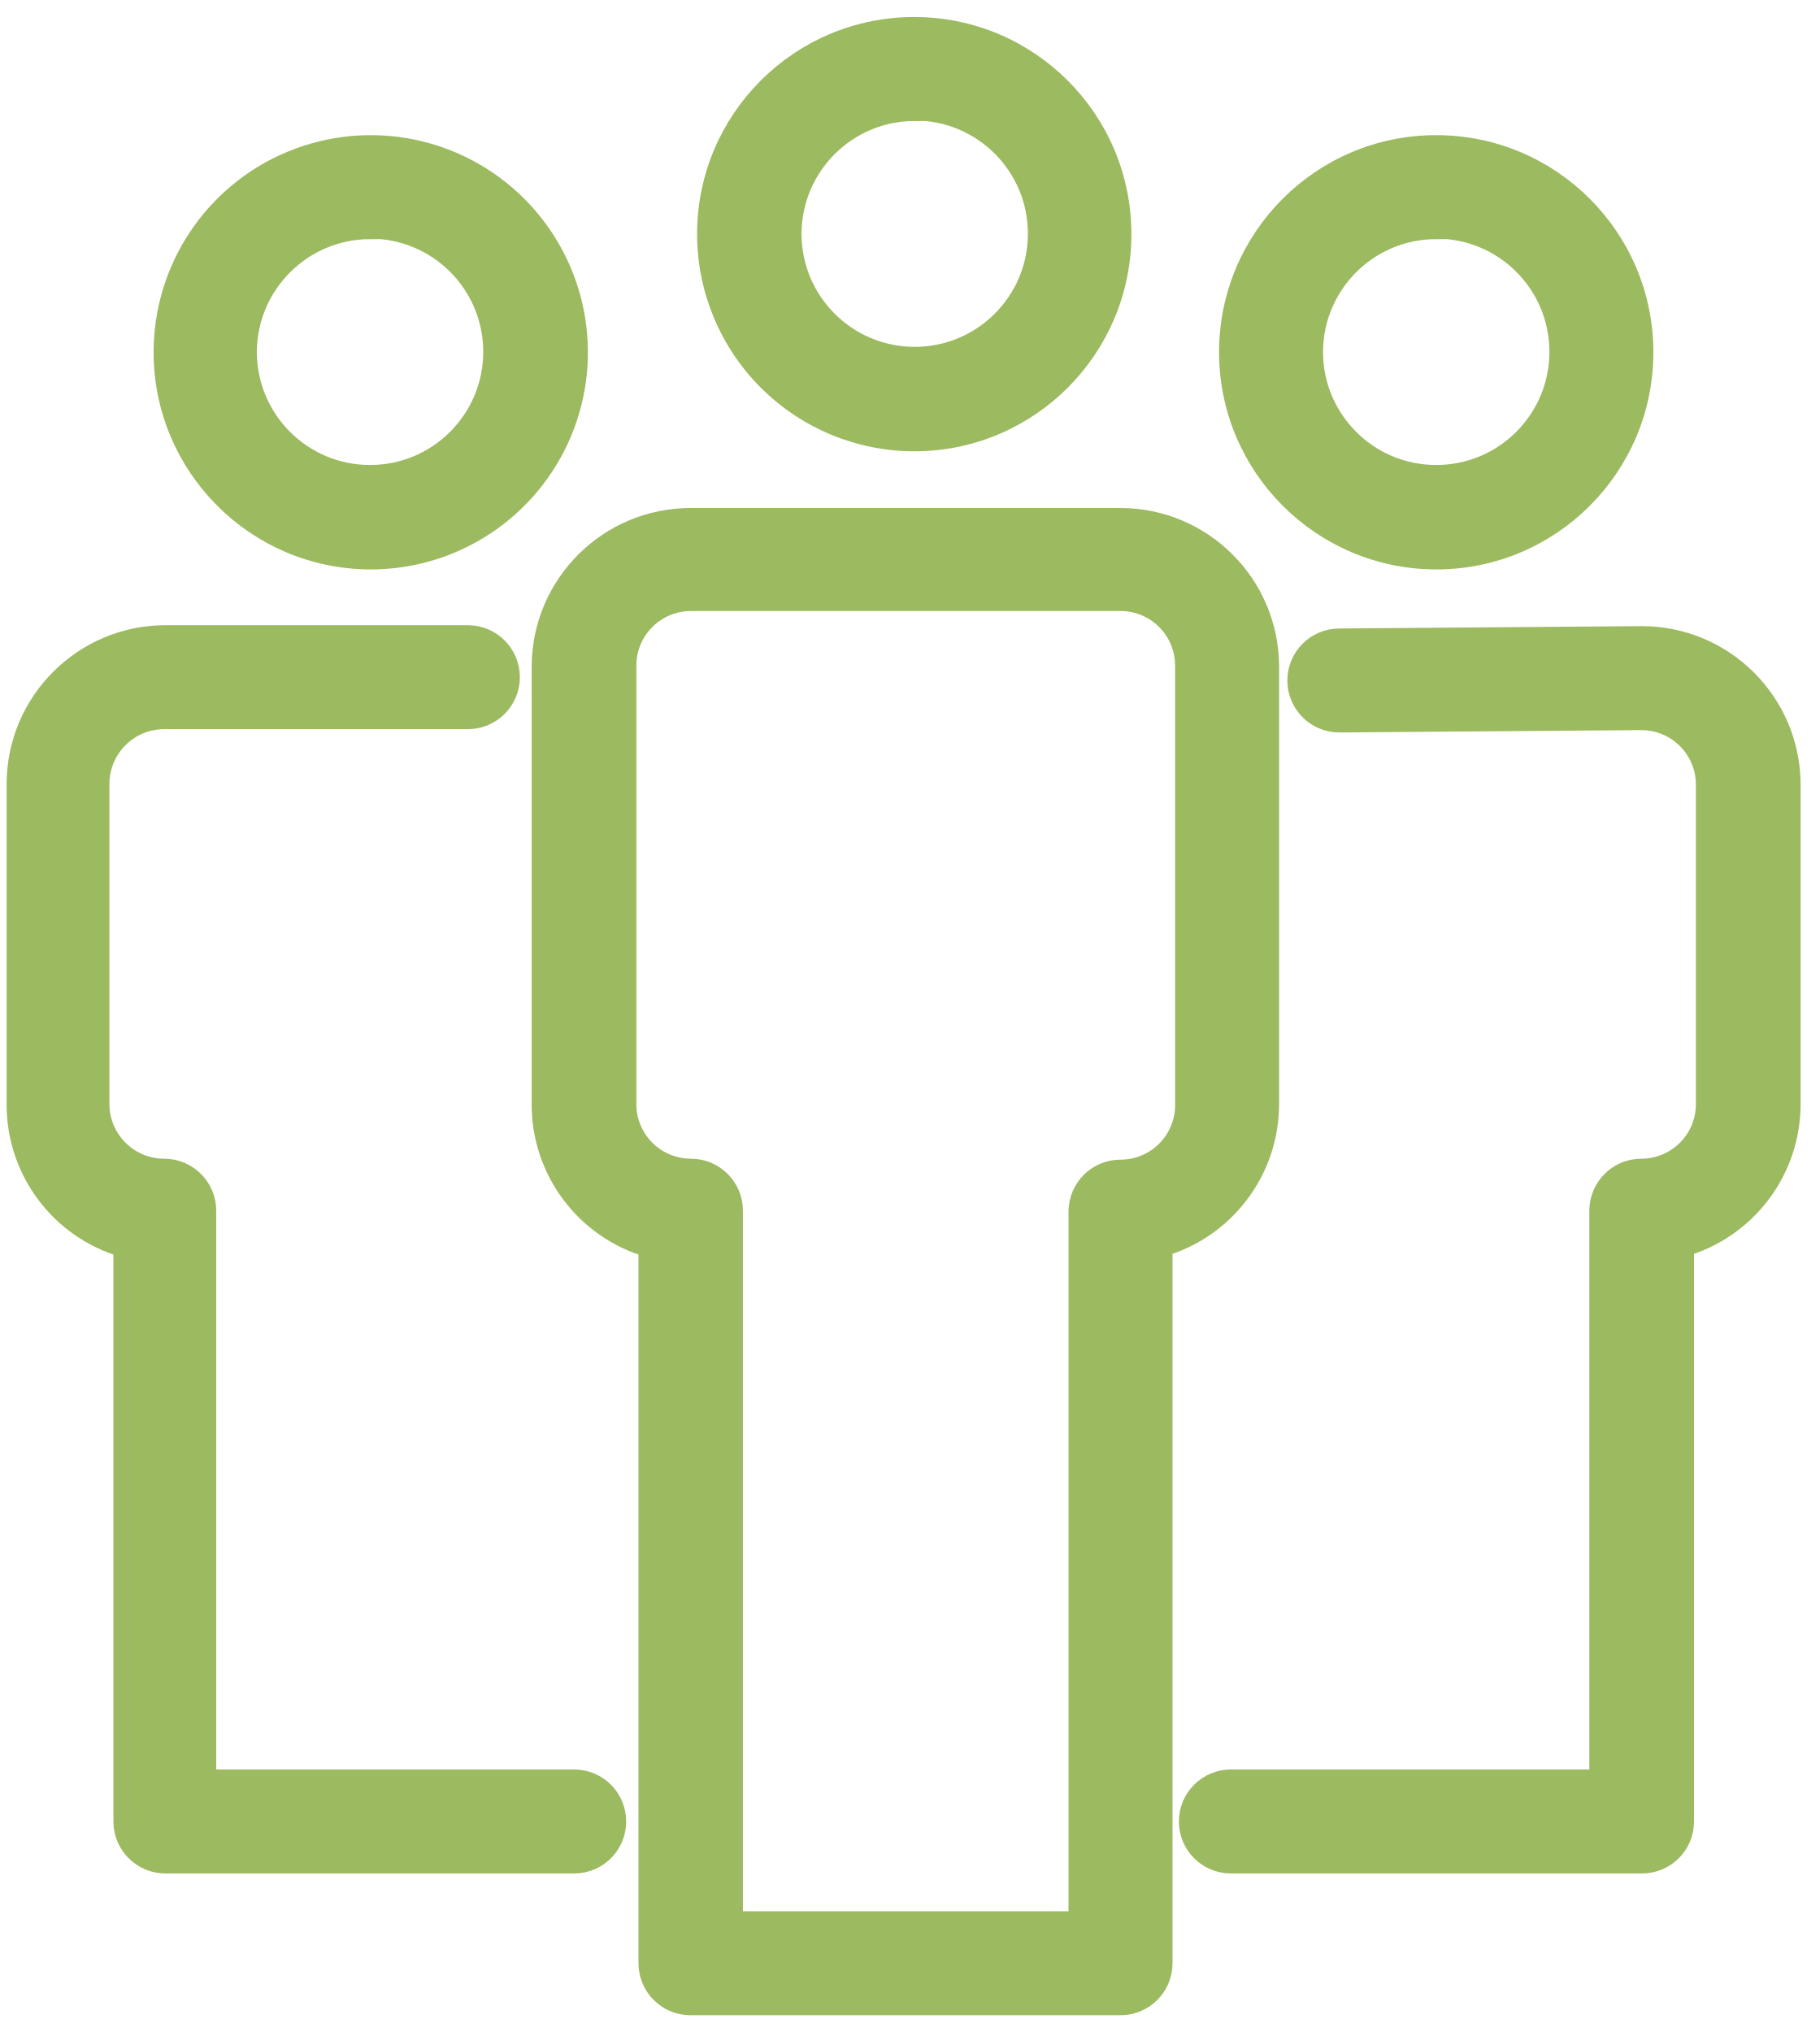
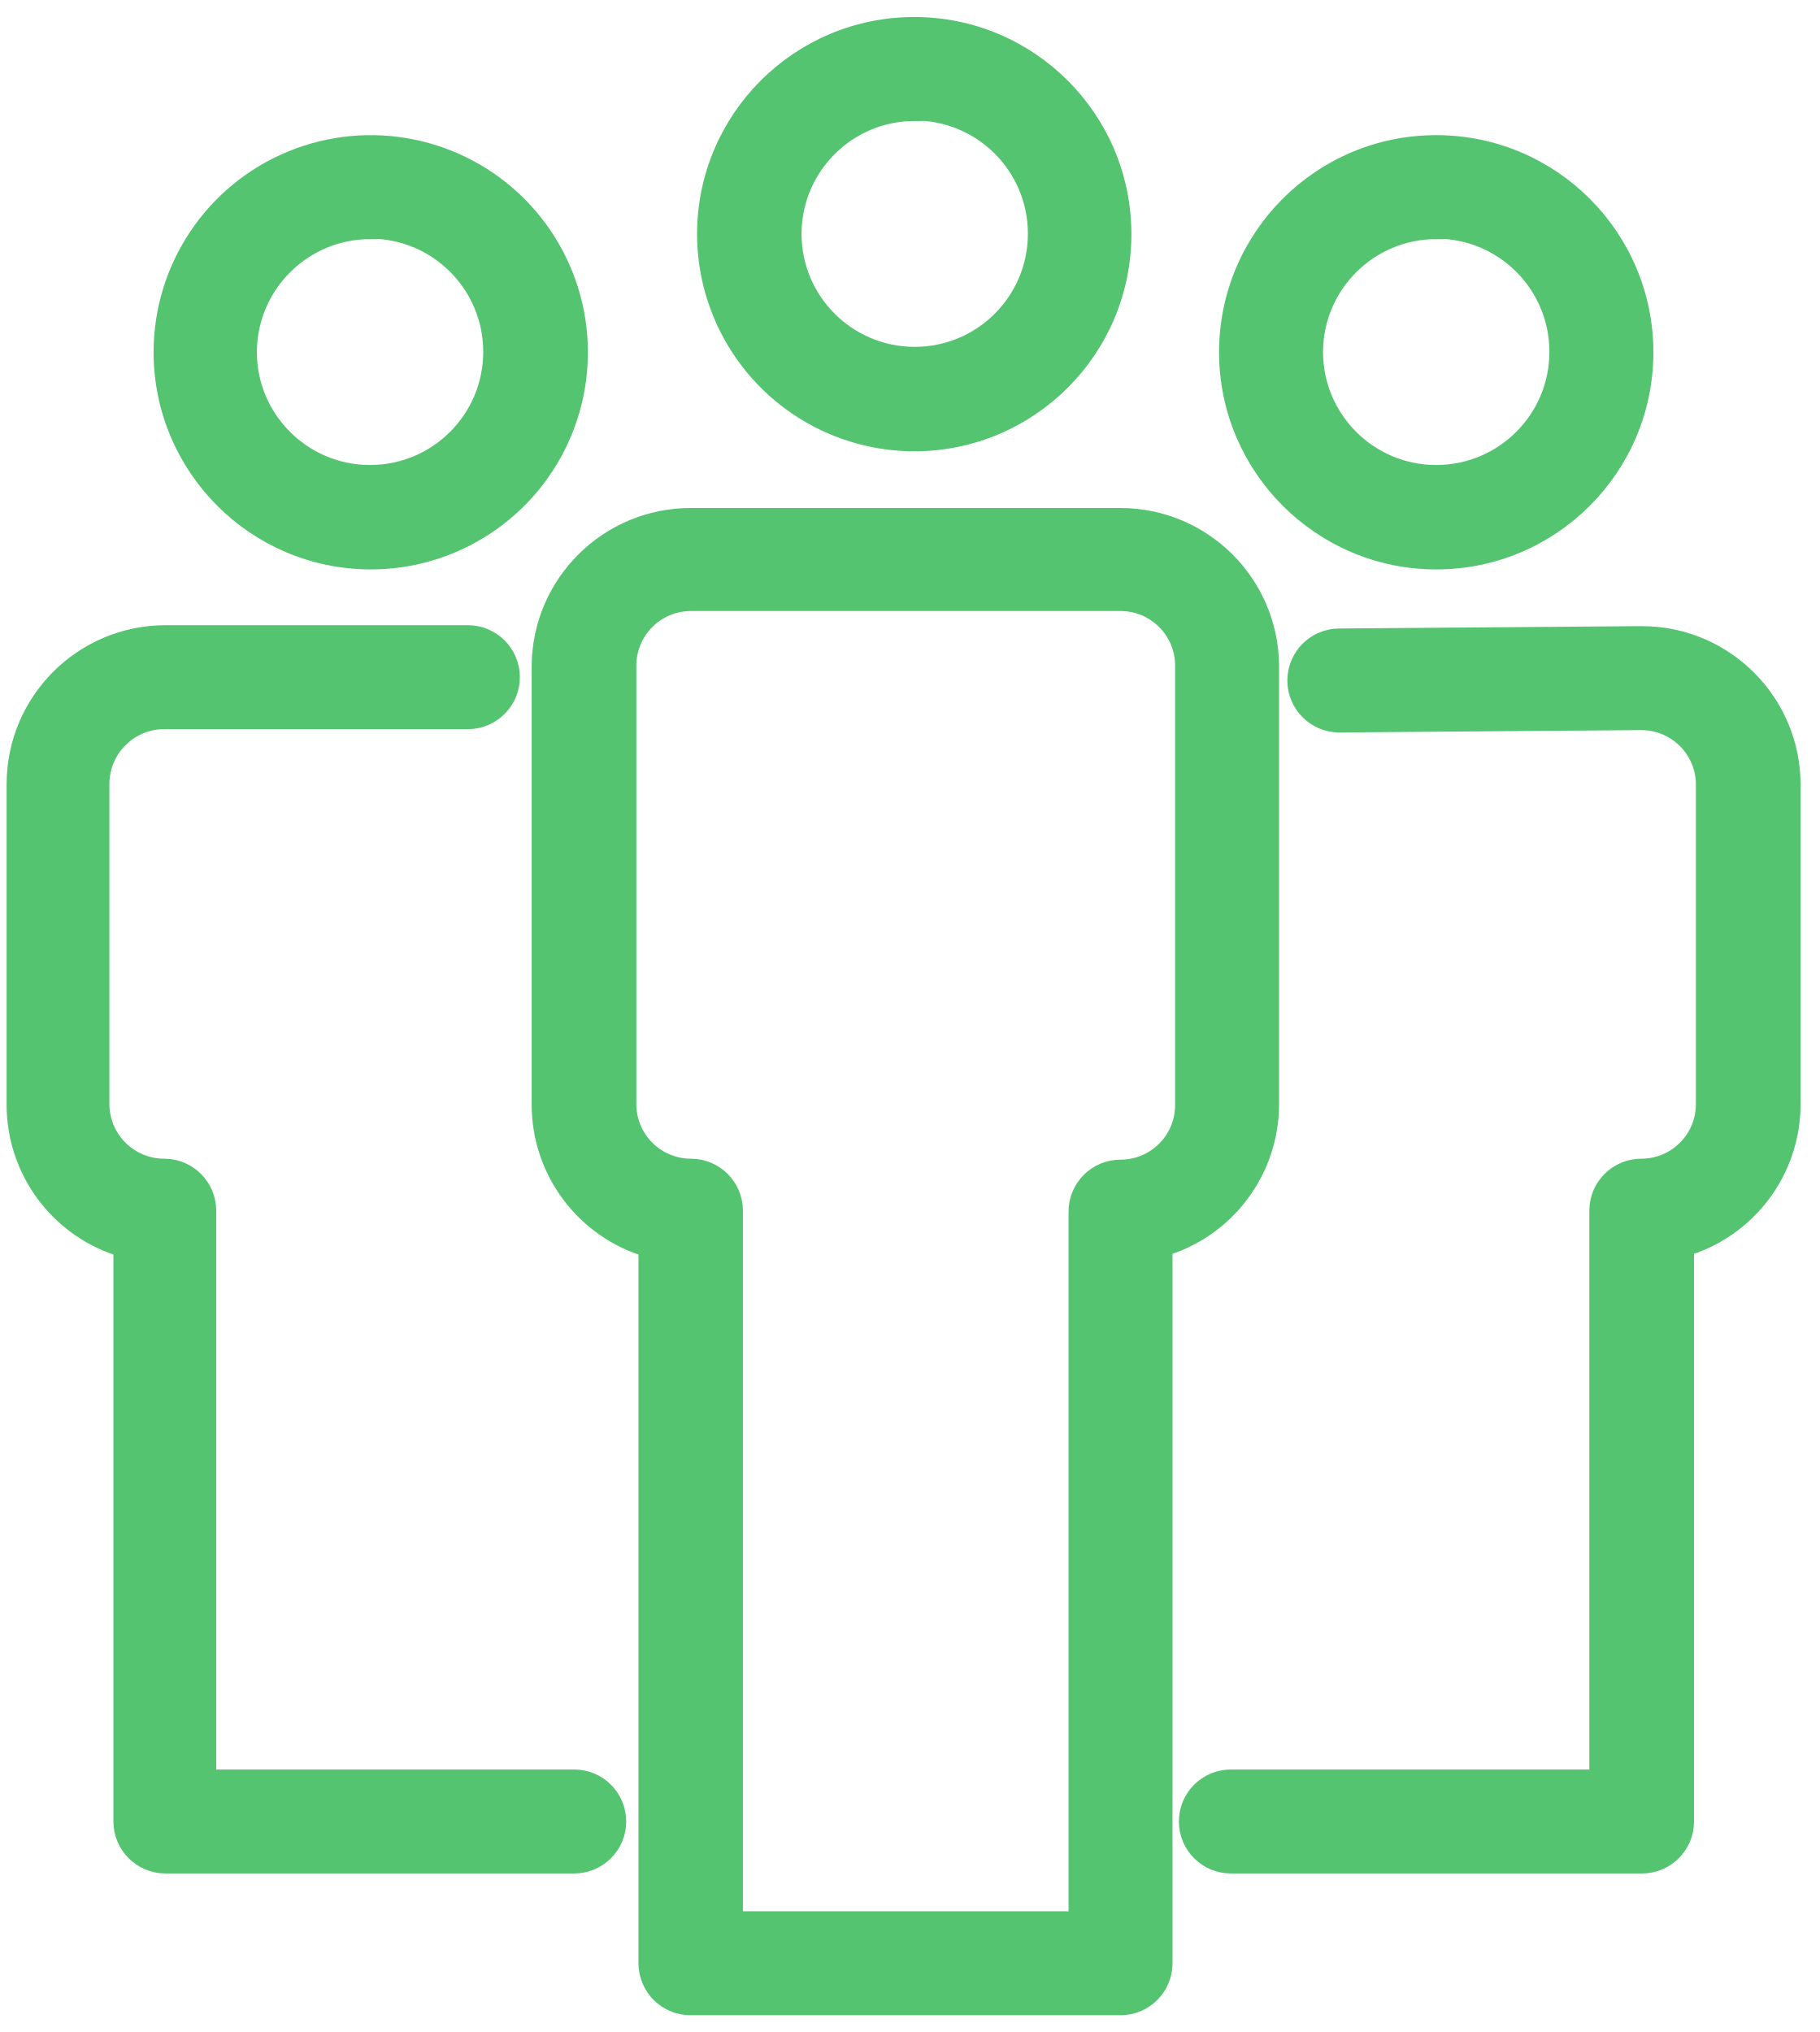
<svg xmlns="http://www.w3.org/2000/svg" width="77px" height="86px" viewBox="0 0 77 86" version="1.1">
  <g id="Page-1" stroke="none" stroke-width="1" fill="none" fill-rule="evenodd">
-     <g id="noun_Community_1886132" transform="translate(-13, 1)" fill="#9cba5f" fill-rule="nonzero" stroke="#9cba5f">
+     <g id="noun_Community_1886132" transform="translate(-13, 1)" fill="#54C470" fill-rule="nonzero" stroke="#54C470">
      <path d="M60.42,21 L42.24,21 C38.815,20.994 36.027,23.755 36,27.18 L36,45.73 C35.992,48.517 37.839,50.968 40.52,51.73 L40.52,82.09 C40.52,82.541 40.699,82.973 41.018,83.292 C41.337,83.611 41.769,83.79 42.22,83.79 L60.42,83.79 C61.359,83.79 62.12,83.029 62.12,82.09 L62.12,51.7 C64.799,50.938 66.642,48.485 66.63,45.7 L66.63,27.18 C66.608,23.764 63.836,21.005 60.42,21 Z M63.23,45.77 C63.23,47.322 61.972,48.58 60.42,48.58 C59.481,48.58 58.72,49.341 58.72,50.28 L58.72,80.39 L43.94,80.39 L43.94,50.24 C43.94,49.301 43.179,48.54 42.24,48.54 C41.495,48.54 40.78,48.244 40.253,47.717 C39.726,47.19 39.43,46.475 39.43,45.73 L39.43,27.18 C39.427,26.433 39.722,25.716 40.249,25.187 C40.777,24.657 41.493,24.36 42.24,24.36 L60.42,24.36 C61.167,24.36 61.883,24.657 62.411,25.187 C62.938,25.716 63.233,26.433 63.23,27.18 L63.23,45.77 Z" id="Shape" />
      <path d="M51.71,17.6 C56.507,17.589 60.387,13.693 60.38,8.897 C60.373,4.1 56.48,0.216 51.683,0.22 C46.887,0.224 43,4.113 43,8.91 C43.003,11.217 43.922,13.429 45.555,15.059 C47.189,16.689 49.403,17.603 51.71,17.6 Z M51.71,3.6 C54.632,3.6 57,5.968 57,8.89 C57,11.812 54.632,14.18 51.71,14.18 C48.788,14.18 46.42,11.812 46.42,8.89 C46.431,5.976 48.796,3.62 51.71,3.62 L51.71,3.6 Z" id="Shape" />
      <path d="M82.48,26 L69.68,26.1 C68.741,26.1 67.98,26.861 67.98,27.8 C67.98,28.739 68.741,29.5 69.68,29.5 L69.68,29.5 L82.46,29.4 C83.207,29.4 83.923,29.697 84.451,30.227 C84.978,30.756 85.273,31.473 85.27,32.22 L85.27,45.73 C85.27,47.282 84.012,48.54 82.46,48.54 C81.521,48.54 80.76,49.301 80.76,50.24 L80.76,74.39 L65.09,74.39 C64.151,74.39 63.39,75.151 63.39,76.09 C63.39,77.029 64.151,77.79 65.09,77.79 L82.49,77.79 C83.429,77.79 84.19,77.029 84.19,76.09 L84.19,51.7 C86.869,50.938 88.712,48.485 88.7,45.7 L88.7,32.18 C88.678,28.76 85.9,26 82.48,26 Z" id="Path" />
      <path d="M73.78,22.6 C78.579,22.6 82.47,18.709 82.47,13.91 C82.47,9.111 78.579,5.22 73.78,5.22 C68.981,5.22 65.09,9.111 65.09,13.91 C65.096,18.707 68.983,22.594 73.78,22.6 Z M73.78,8.6 C76.702,8.6 79.07,10.968 79.07,13.89 C79.07,16.812 76.702,19.18 73.78,19.18 C70.858,19.18 68.49,16.812 68.49,13.89 C68.501,10.976 70.866,8.62 73.78,8.62 L73.78,8.6 Z" id="Shape" />
      <path d="M37.25,74.39 L21.65,74.39 L21.65,50.24 C21.65,49.301 20.889,48.54 19.95,48.54 C18.396,48.54 17.136,47.284 17.13,45.73 L17.13,32.18 C17.13,31.423 17.434,30.698 17.974,30.168 C18.513,29.638 19.243,29.347 20,29.36 L32.8,29.36 C33.739,29.36 34.5,28.599 34.5,27.66 C34.5,26.721 33.739,25.96 32.8,25.96 L20,25.96 C16.567,25.966 13.786,28.747 13.78,32.18 L13.78,45.73 C13.769,48.518 15.617,50.971 18.3,51.73 L18.3,76.09 C18.3,77.029 19.061,77.79 20,77.79 L37.3,77.79 C38.239,77.79 39,77.029 39,76.09 C39,75.151 38.239,74.39 37.3,74.39 L37.25,74.39 Z" id="Path" />
      <path d="M28.66,22.6 C32.177,22.612 35.355,20.503 36.71,17.256 C38.064,14.01 37.328,10.267 34.845,7.776 C32.362,5.284 28.622,4.535 25.371,5.879 C22.121,7.222 20,10.392 20,13.91 C20.005,18.695 23.875,22.578 28.66,22.6 Z M28.66,8.6 C31.582,8.6 33.95,10.968 33.95,13.89 C33.95,16.812 31.582,19.18 28.66,19.18 C25.738,19.18 23.37,16.812 23.37,13.89 C23.386,10.979 25.748,8.625 28.66,8.62 L28.66,8.6 Z" id="Shape" />
    </g>
  </g>
</svg>
